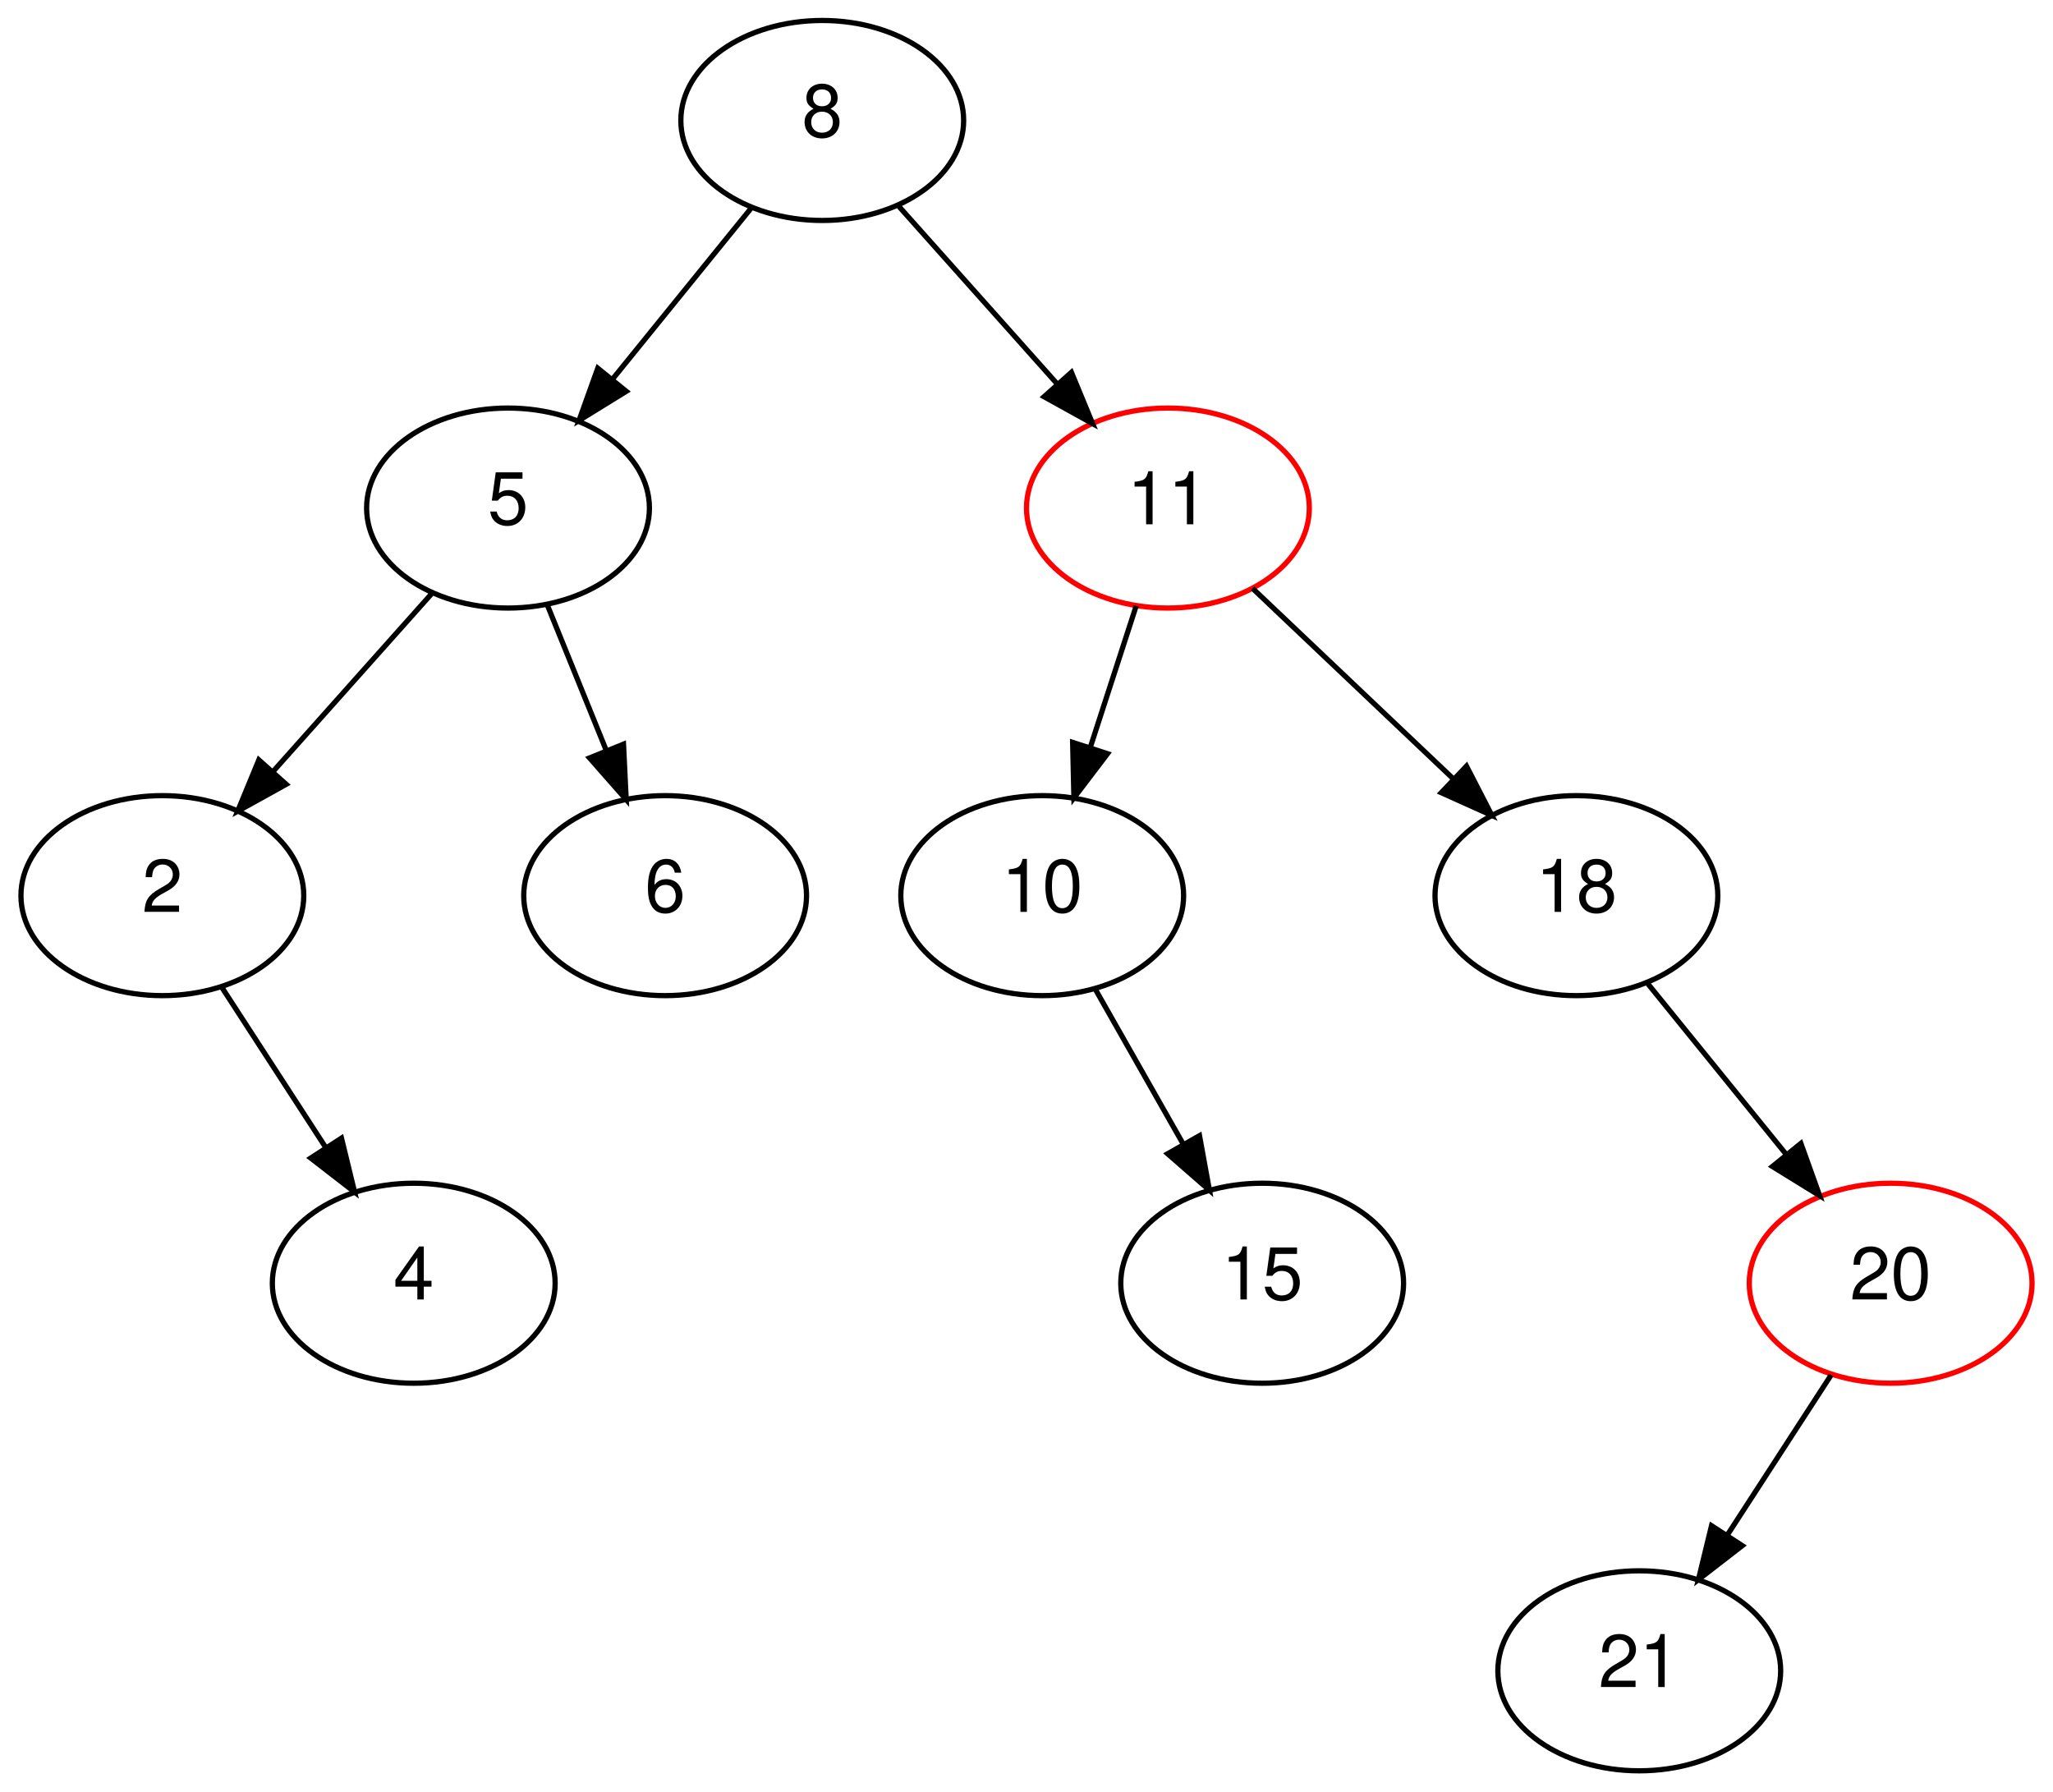
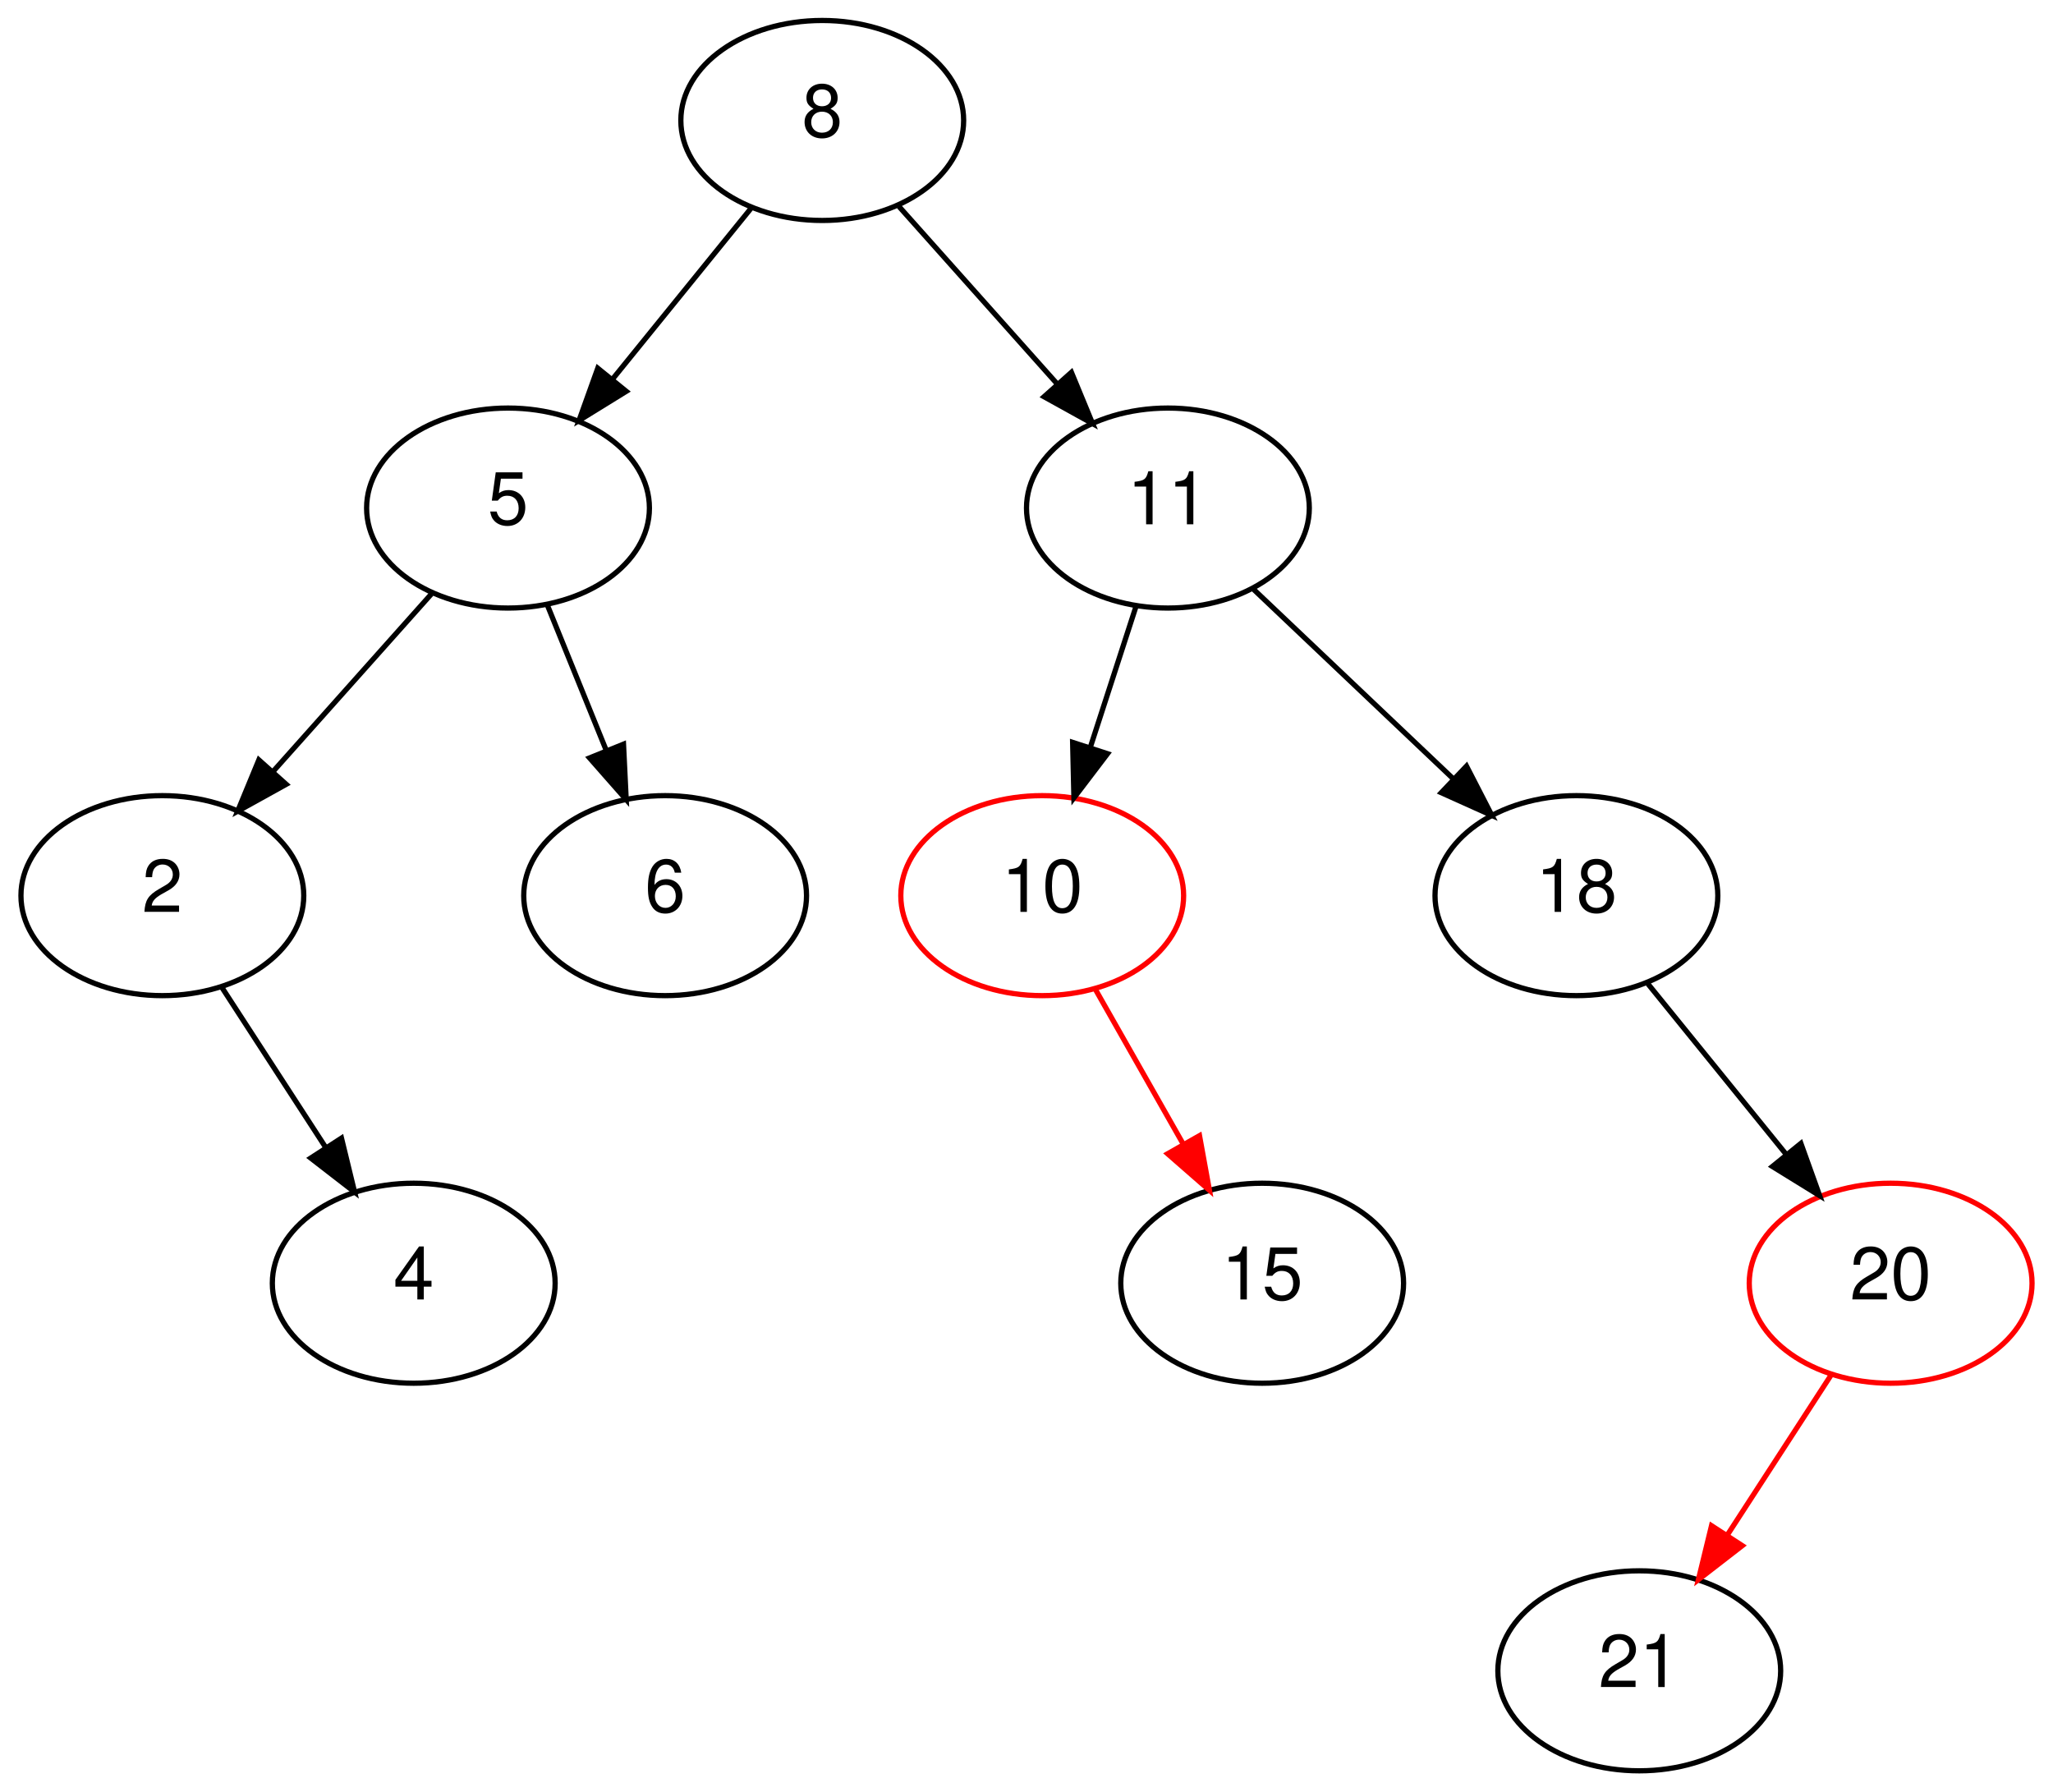
<svg xmlns="http://www.w3.org/2000/svg" width="392pt" height="342pt" viewBox="0.00 0.00 392.00 342.00">
  <g id="graph1" class="graph" transform="scale(1 1) rotate(0) translate(4 338)">
    <polygon fill="white" stroke="white" points="-4,5 -4,-338 389,-338 389,5 -4,5" />
    <g id="node1" class="node">
      <ellipse fill="none" stroke="black" cx="153" cy="-315" rx="27" ry="19.092" />
      <text text-anchor="middle" x="153" y="-311.9" font-family="Helvetica,sans-Serif" font-size="14.00">8</text>
    </g>
    <g id="node3" class="node">
      <ellipse fill="none" stroke="black" cx="93" cy="-241" rx="27" ry="19.092" />
      <text text-anchor="middle" x="93" y="-237.9" font-family="Helvetica,sans-Serif" font-size="14.00">5</text>
    </g>
    <g id="edge2" class="edge">
      <path fill="none" stroke="black" d="M139.385,-298.208C131.56,-288.558 121.59,-276.261 112.9,-265.544" />
      <polygon fill="black" stroke="black" points="115.578,-263.289 106.561,-257.725 110.14,-267.697 115.578,-263.289" />
    </g>
    <g id="node7" class="node">
-       <ellipse fill="none" stroke="red" cx="219" cy="-241" rx="27" ry="19.092" />
+       <ellipse fill="none" stroke="black" cx="219" cy="-241" rx="27" ry="19.092" />
      <text text-anchor="middle" x="219" y="-237.9" font-family="Helvetica,sans-Serif" font-size="14.00">11</text>
    </g>
    <g id="edge6" class="edge">
      <path fill="none" stroke="black" d="M167.648,-298.577C176.51,-288.641 187.961,-275.801 197.801,-264.769" />
      <polygon fill="black" stroke="black" points="200.576,-266.915 204.62,-257.122 195.352,-262.256 200.576,-266.915" />
    </g>
    <g id="node11" class="node">
      <ellipse fill="none" stroke="black" cx="27" cy="-167" rx="27" ry="19.092" />
      <text text-anchor="middle" x="27" y="-163.9" font-family="Helvetica,sans-Serif" font-size="14.00">2</text>
    </g>
    <g id="edge12" class="edge">
      <path fill="none" stroke="black" d="M78.353,-224.577C69.49,-214.641 58.039,-201.801 48.199,-190.769" />
      <polygon fill="black" stroke="black" points="50.648,-188.256 41.38,-183.122 45.424,-192.915 50.648,-188.256" />
    </g>
    <g id="node15" class="node">
      <ellipse fill="none" stroke="black" cx="123" cy="-167" rx="27" ry="19.092" />
      <text text-anchor="middle" x="123" y="-163.9" font-family="Helvetica,sans-Serif" font-size="14.00">6</text>
    </g>
    <g id="edge16" class="edge">
      <path fill="none" stroke="black" d="M100.416,-222.708C103.841,-214.258 107.983,-204.042 111.779,-194.678" />
      <polygon fill="black" stroke="black" points="115.052,-195.921 115.566,-185.338 108.565,-193.291 115.052,-195.921" />
    </g>
-     <g id="node27" class="node">
-       <ellipse fill="none" stroke="black" cx="195" cy="-167" rx="27" ry="19.092" />
+     <g id="node26" class="node">
+       <ellipse fill="none" stroke="red" cx="195" cy="-167" rx="27" ry="19.092" />
      <text text-anchor="middle" x="195" y="-163.9" font-family="Helvetica,sans-Serif" font-size="14.00">10</text>
    </g>
    <g id="edge32" class="edge">
      <path fill="none" stroke="black" d="M212.944,-222.327C210.3,-214.176 207.142,-204.438 204.217,-195.42" />
      <polygon fill="black" stroke="black" points="207.469,-194.1 201.054,-185.667 200.81,-196.259 207.469,-194.1" />
    </g>
    <g id="node31" class="node">
      <ellipse fill="none" stroke="black" cx="297" cy="-167" rx="27" ry="19.092" />
      <text text-anchor="middle" x="297" y="-163.9" font-family="Helvetica,sans-Serif" font-size="14.00">18</text>
    </g>
    <g id="edge36" class="edge">
      <path fill="none" stroke="black" d="M235.162,-225.667C246.248,-215.15 261.135,-201.026 273.524,-189.272" />
      <polygon fill="black" stroke="black" points="276.013,-191.735 280.859,-182.313 271.195,-186.657 276.013,-191.735" />
    </g>
    <g id="node23" class="node">
      <ellipse fill="none" stroke="black" cx="75" cy="-93" rx="27" ry="19.092" />
      <text text-anchor="middle" x="75" y="-89.9" font-family="Helvetica,sans-Serif" font-size="14.00">4</text>
    </g>
    <g id="edge26" class="edge">
      <path fill="none" stroke="black" d="M38.375,-149.463C44.293,-140.339 51.643,-129.009 58.202,-118.897" />
      <polygon fill="black" stroke="black" points="61.201,-120.705 63.706,-110.411 55.328,-116.896 61.201,-120.705" />
    </g>
    <g id="node39" class="node">
      <ellipse fill="none" stroke="black" cx="237" cy="-93" rx="27" ry="19.092" />
      <text text-anchor="middle" x="237" y="-89.9" font-family="Helvetica,sans-Serif" font-size="14.00">15</text>
    </g>
    <g id="edge46" class="edge">
-       <path fill="none" stroke="black" d="M205.167,-149.087C210.171,-140.27 216.306,-129.462 221.849,-119.695" />
-       <polygon fill="black" stroke="black" points="225.034,-121.173 226.927,-110.748 218.947,-117.718 225.034,-121.173" />
+       <path fill="none" stroke="red" d="M205.167,-149.087C210.171,-140.27 216.306,-129.462 221.849,-119.695" />
+       <polygon fill="red" stroke="red" points="225.034,-121.173 226.927,-110.748 218.947,-117.718 225.034,-121.173" />
    </g>
    <g id="node47" class="node">
      <ellipse fill="none" stroke="red" cx="357" cy="-93" rx="27" ry="19.092" />
      <text text-anchor="middle" x="357" y="-89.9" font-family="Helvetica,sans-Serif" font-size="14.00">20</text>
    </g>
    <g id="edge56" class="edge">
      <path fill="none" stroke="black" d="M310.615,-150.208C318.44,-140.558 328.41,-128.261 337.1,-117.544" />
      <polygon fill="black" stroke="black" points="339.86,-119.697 343.439,-109.725 334.422,-115.289 339.86,-119.697" />
    </g>
    <g id="node51" class="node">
      <ellipse fill="none" stroke="black" cx="309" cy="-19" rx="27" ry="19.092" />
      <text text-anchor="middle" x="309" y="-15.9" font-family="Helvetica,sans-Serif" font-size="14.00">21</text>
    </g>
    <g id="edge62" class="edge">
-       <path fill="none" stroke="black" d="M345.625,-75.463C339.707,-66.339 332.357,-55.009 325.798,-44.897" />
-       <polygon fill="black" stroke="black" points="328.672,-42.896 320.294,-36.411 322.799,-46.705 328.672,-42.896" />
+       <path fill="none" stroke="red" d="M345.625,-75.463C339.707,-66.339 332.357,-55.009 325.798,-44.897" />
+       <polygon fill="red" stroke="red" points="328.672,-42.896 320.294,-36.411 322.799,-46.705 328.672,-42.896" />
    </g>
  </g>
</svg>
